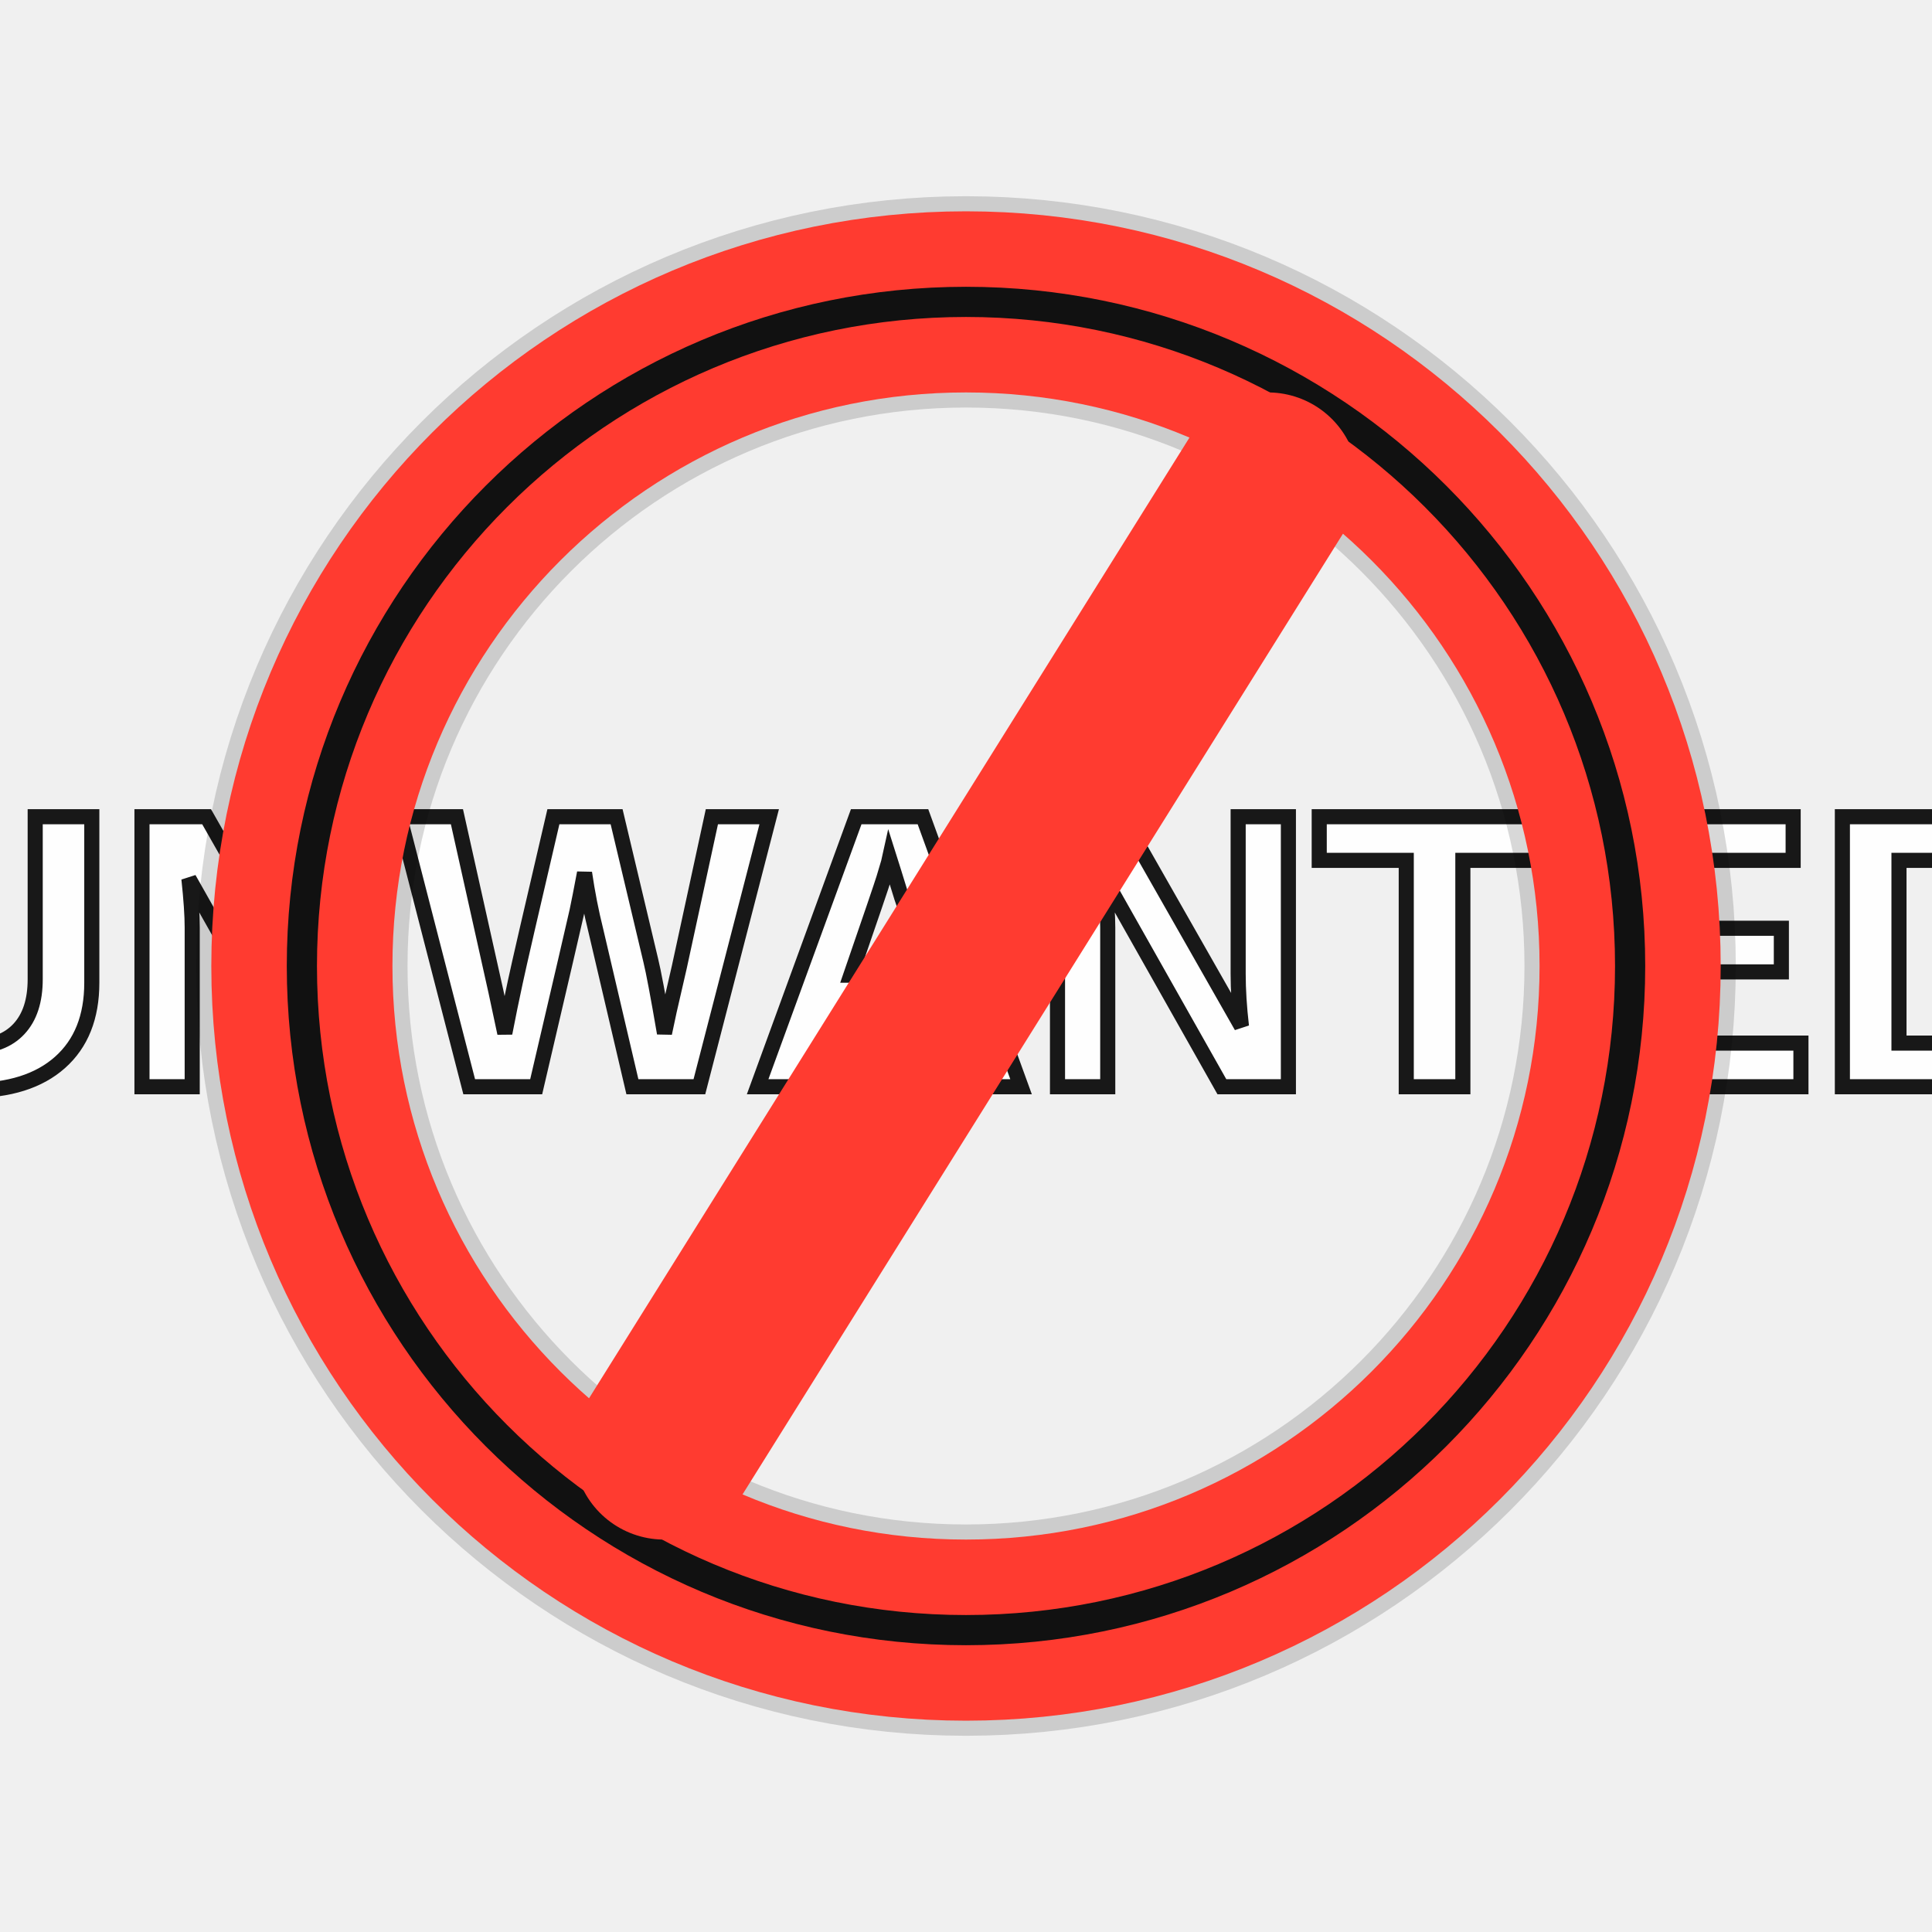
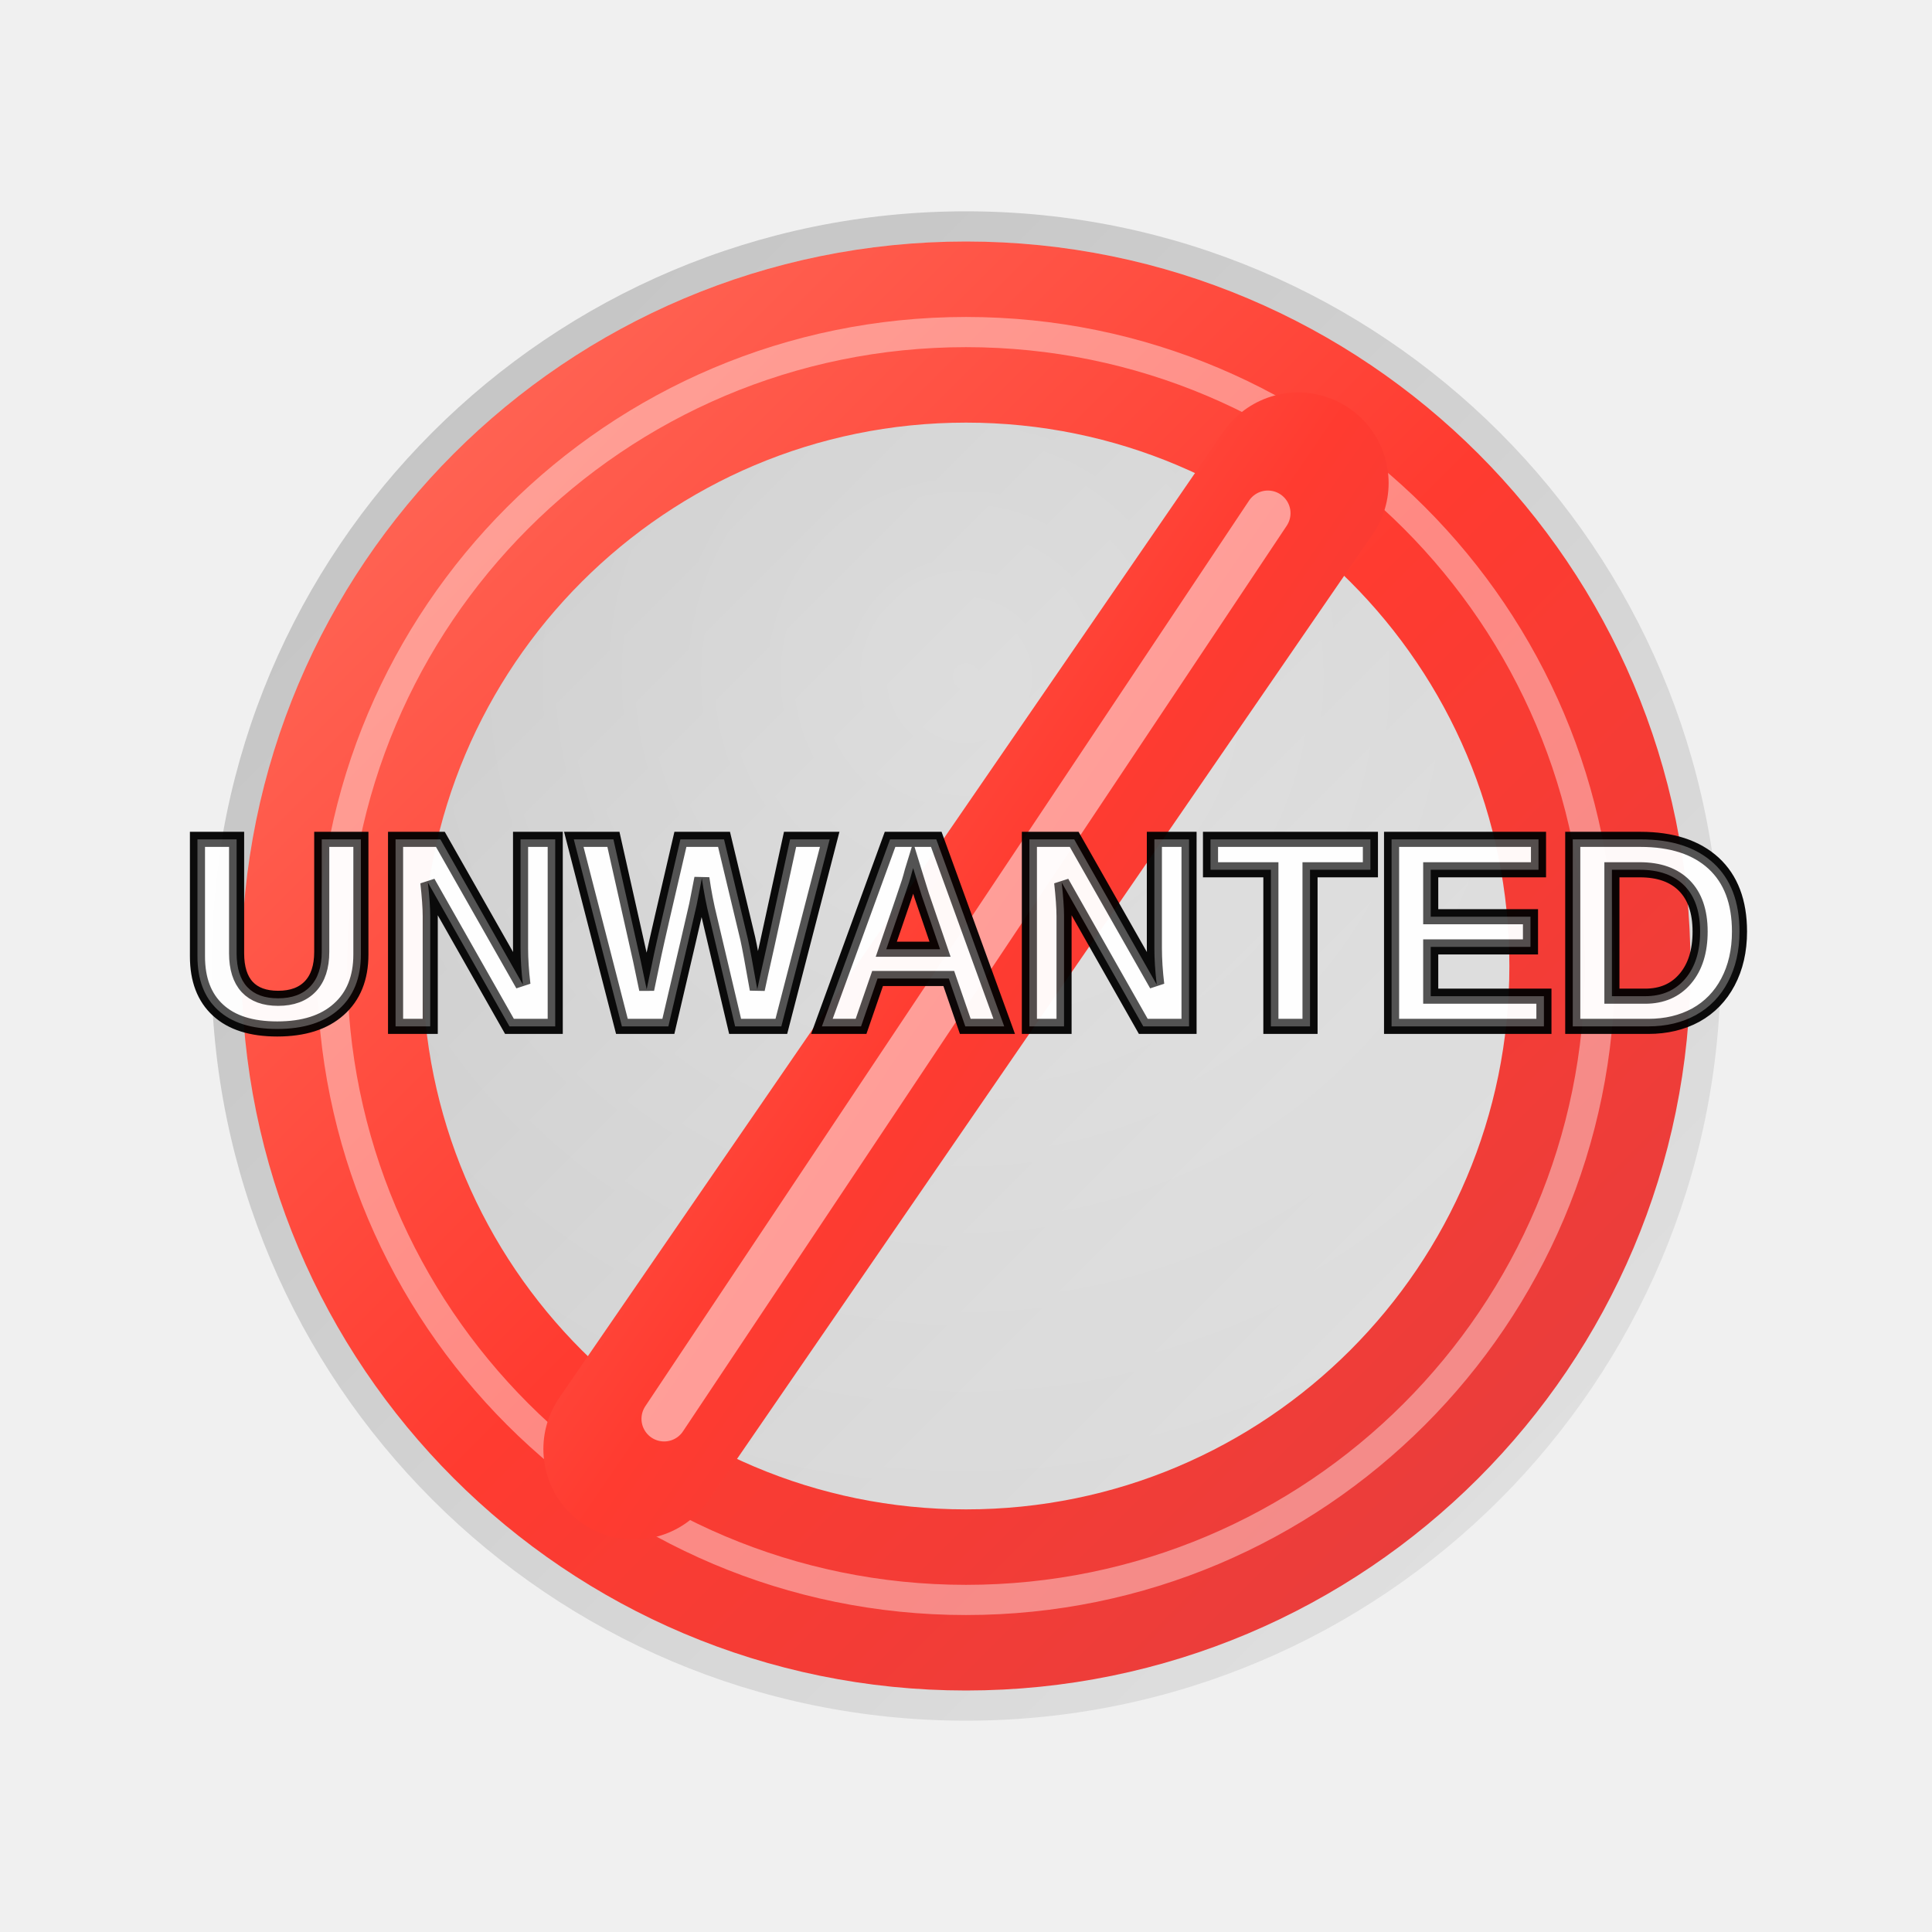
- <svg xmlns="http://www.w3.org/2000/svg" viewBox="0 0 128 128">
-   <text x="64" y="72" text-anchor="middle" font-size="26" font-family="Arial, sans-serif" fill="#FFFFFF" stroke="#000000" stroke-width="1" opacity="0.9" font-weight="900">
+ <svg xmlns="http://www.w3.org/2000/svg" width="128" height="128" viewBox="0 0 128 128">
+   <defs>
+     <linearGradient id="redGradient" x1="0%" y1="0%" x2="100%" y2="100%">
+       <stop offset="0%" stop-color="#FF6B5A" />
+       <stop offset="50%" stop-color="#FF3B30" />
+       <stop offset="100%" stop-color="#E53E3E" />
+     </linearGradient>
+     <linearGradient id="shadowGradient" x1="0%" y1="0%" x2="100%" y2="100%">
+       <stop offset="0%" stop-color="#000000" stop-opacity="0.2" />
+       <stop offset="100%" stop-color="#000000" stop-opacity="0.05" />
+     </linearGradient>
+     <radialGradient id="glowGradient" cx="50%" cy="30%" r="70%">
+       <stop offset="0%" stop-color="#FFFFFF" stop-opacity="0.3" />
+       <stop offset="100%" stop-color="#FFFFFF" stop-opacity="0" />
+     </radialGradient>
+   </defs>
+   <circle cx="64" cy="64" r="50" fill="url(#shadowGradient)" />
+   <circle cx="64" cy="64" r="48" fill="url(#glowGradient)" />
+   <circle cx="64" cy="64" r="42" fill="none" stroke="url(#redGradient)" stroke-width="12" />
+   <circle cx="64" cy="64" r="42" fill="none" stroke="#FFFFFF" stroke-width="2" opacity="0.4" />
+   <line x1="42" y1="96" x2="86" y2="32" stroke="url(#redGradient)" stroke-width="12" stroke-linecap="round" />
+   <line x1="44" y1="94" x2="84" y2="34" stroke="#FFFFFF" stroke-width="3" stroke-linecap="round" opacity="0.5" />
+   <text x="64" y="68" text-anchor="middle" font-size="18" font-family="Arial, sans-serif" fill="#FFFFFF" stroke="#000000" stroke-width="1" opacity="0.95" font-weight="800">
    UNWANTED
  </text>
-   <circle cx="64" cy="64" r="44" fill="none" stroke="#000000" stroke-width="14" opacity="0.15" />
-   <circle cx="64" cy="64" r="44" fill="none" stroke="#FF3B30" stroke-width="12" />
-   <circle cx="64" cy="64" r="44" fill="none" stroke="#111111" stroke-width="2" />
-   <line x1="44" y1="96" x2="84" y2="32" stroke="#FF3B30" stroke-width="12" stroke-linecap="round" />
+   <text x="64" y="68" text-anchor="middle" font-size="18" font-family="Arial, sans-serif" fill="#FFFFFF" opacity="0.3" font-weight="800">
+     UNWANTED
+   </text>
</svg>
